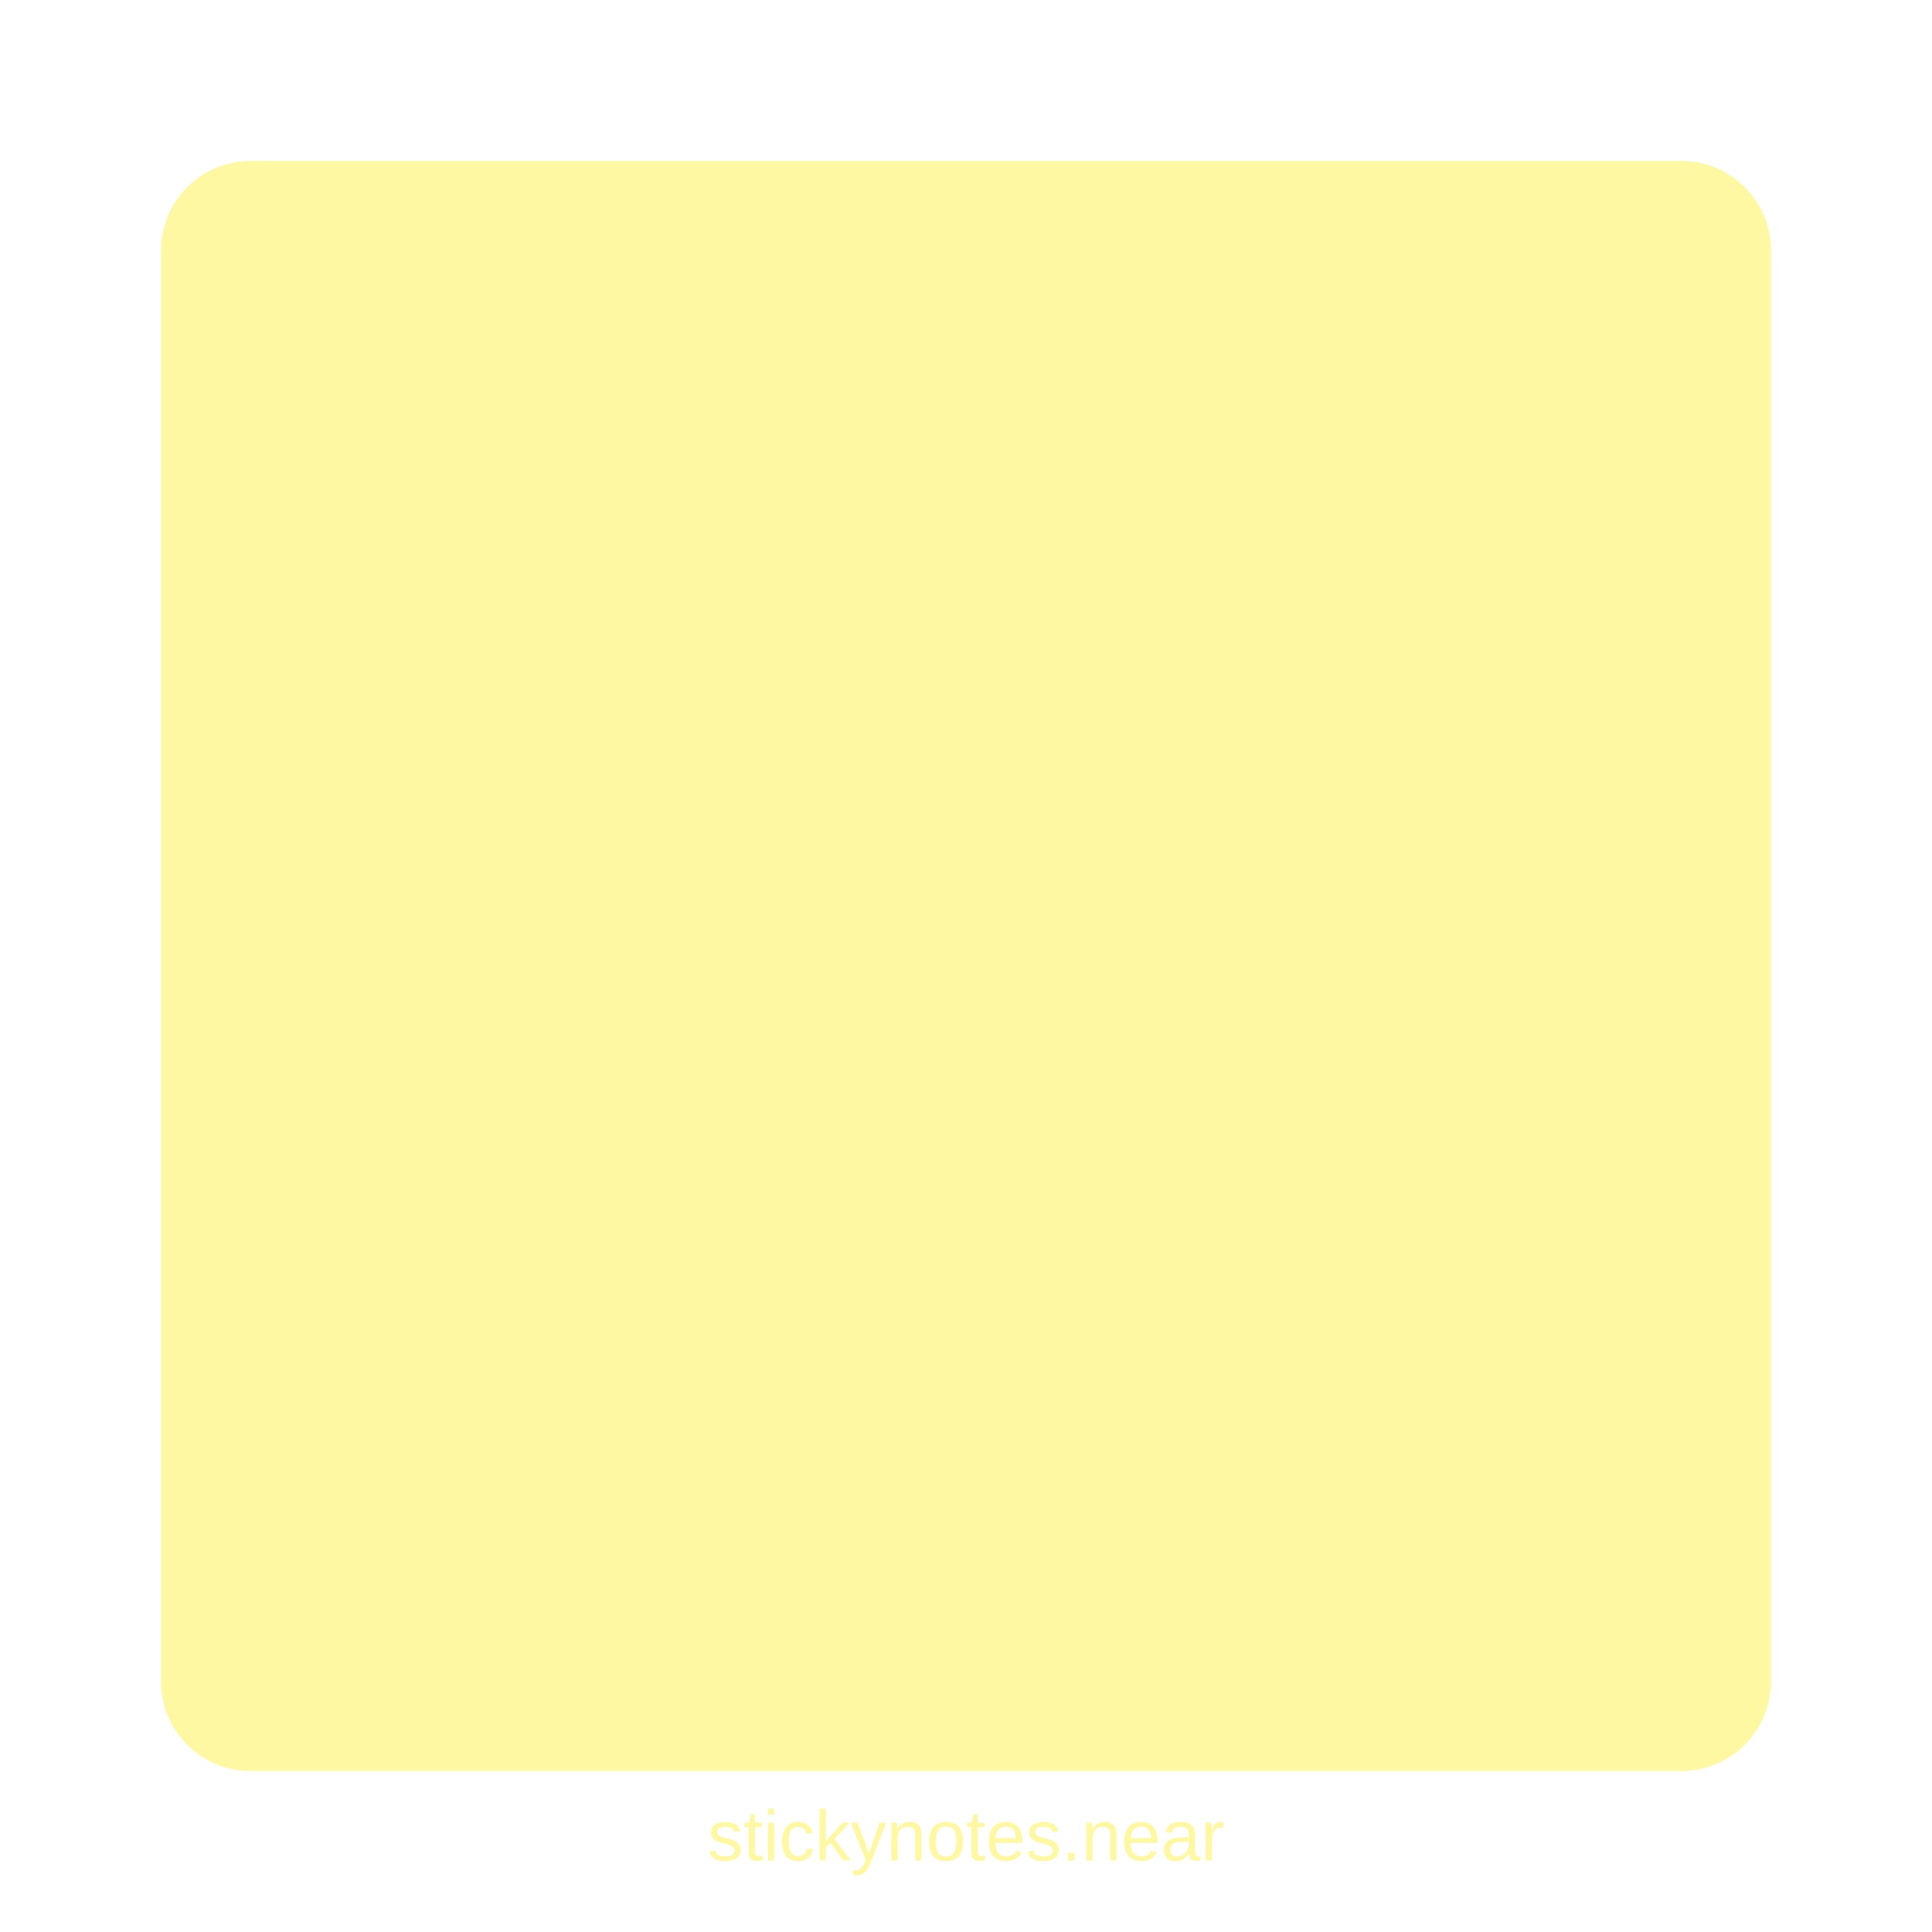
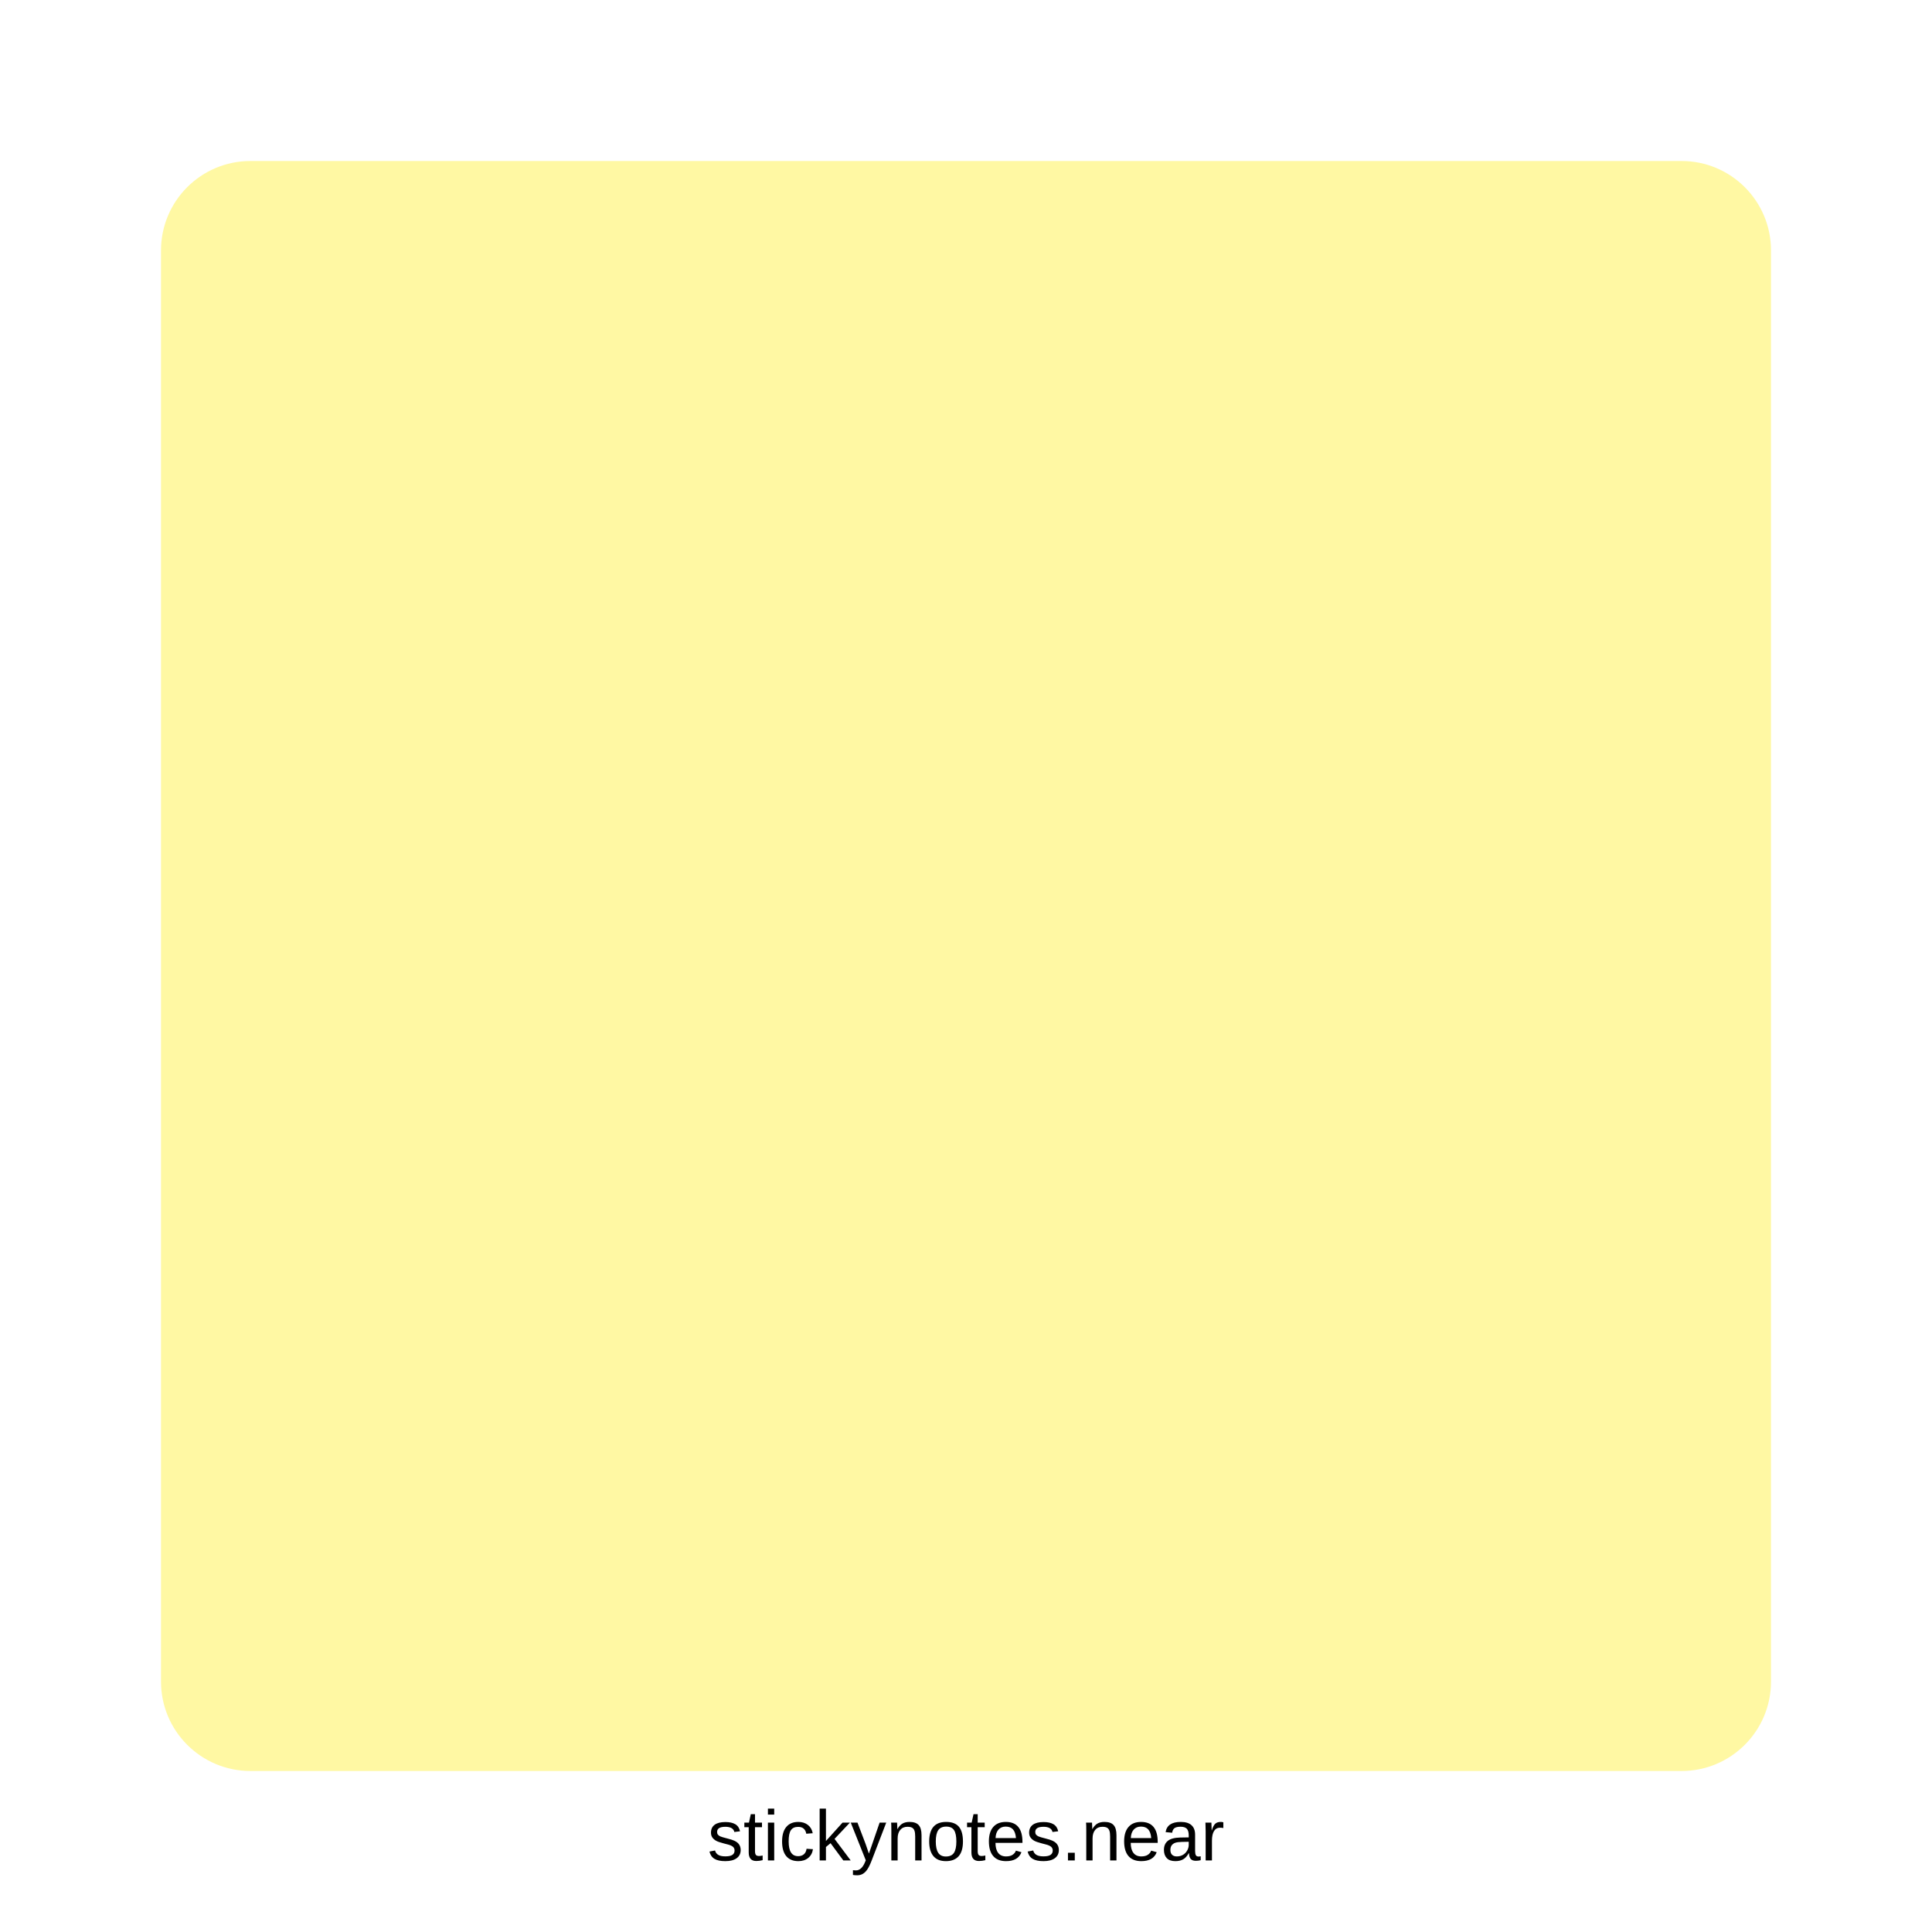
<svg xmlns="http://www.w3.org/2000/svg" width="1080" height="1080" viewBox="0 0 1080 1080">
  <rect width="1080" height="1080" fill="white" />
  <rect x="90" y="90" width="900" height="900" rx="50" ry="50" fill="#FFF8A3" />
-   <text x="540" y="1040" fill="#FFF8A3" font-size="40" font-family="Arial" text-anchor="middle">stickynotes.near</text>
+   <text x="540" y="1040" fill="black" font-size="40" font-family="Arial" text-anchor="middle">stickynotes.near</text>
</svg>
